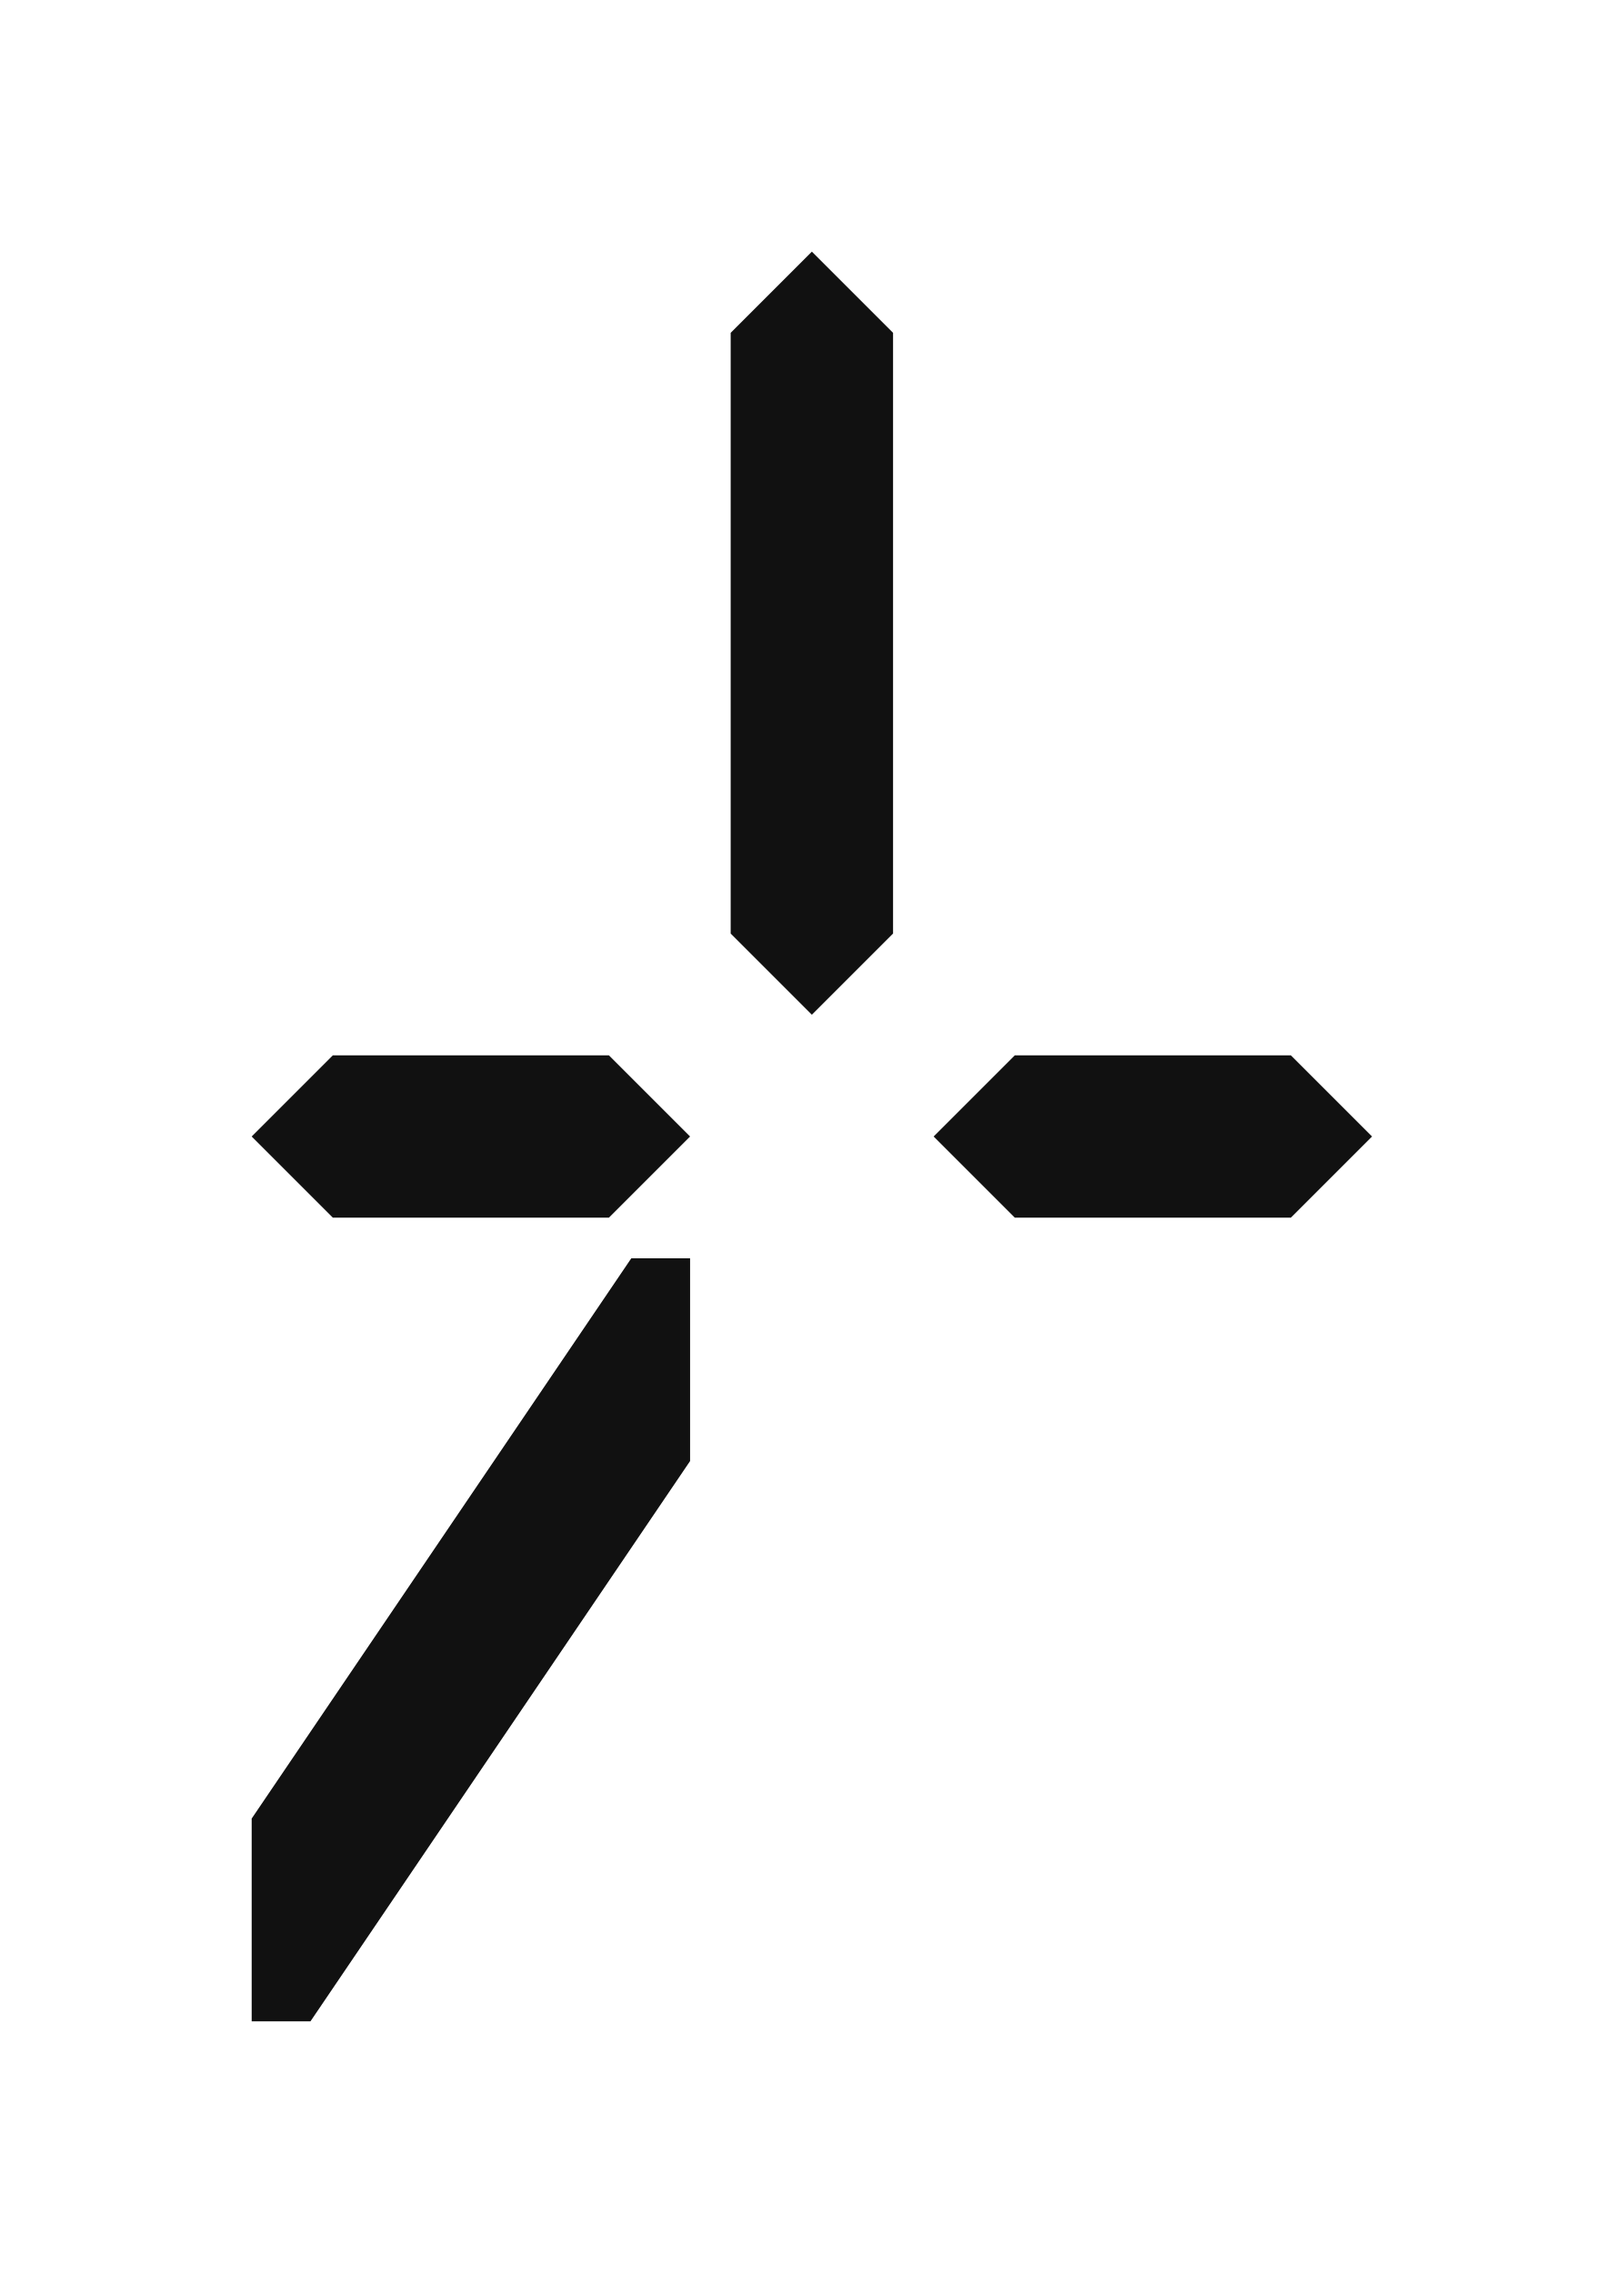
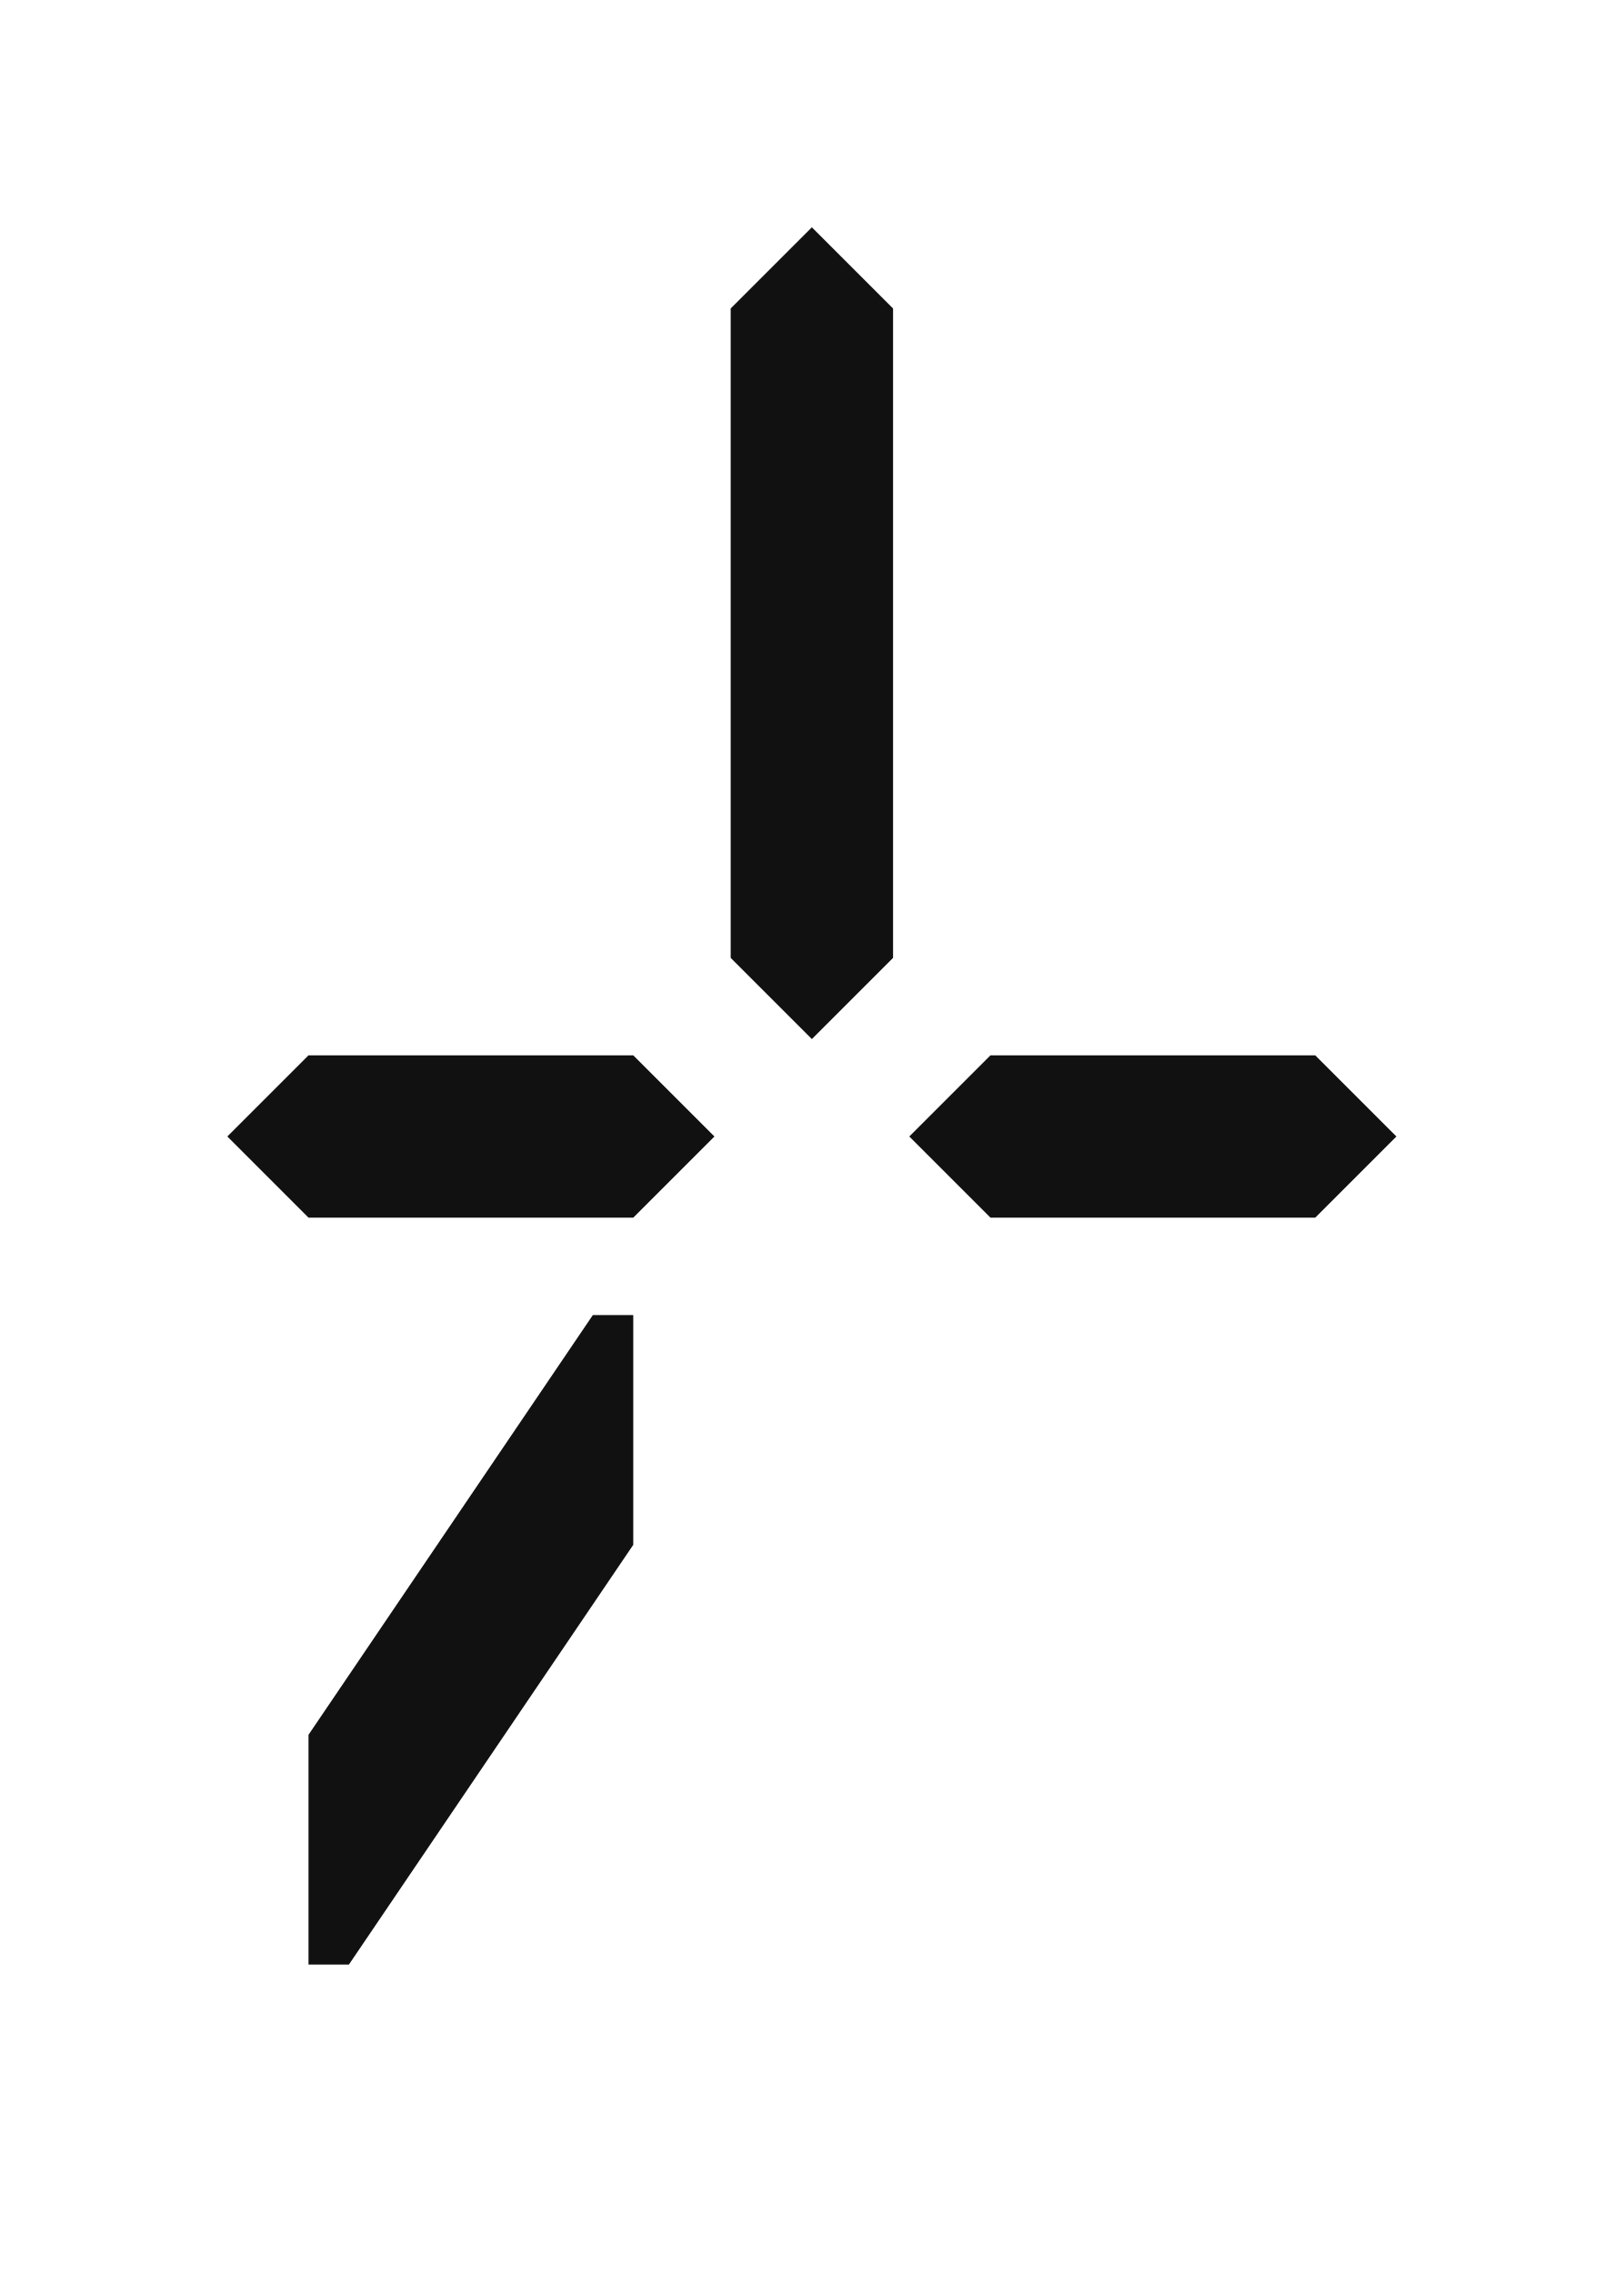
<svg xmlns="http://www.w3.org/2000/svg" viewBox="0 0 100 140" width="100" height="140">
-   <polygon data-seg="4" points="50.00,15.50 45.00,20.50 45.00,57.50 50.00,62.50 55.00,57.50 55.00,20.50" fill="#111111" />
-   <polygon data-seg="7" points="15.50,70.00 20.50,75.00 37.50,75.00 42.50,70.00 37.50,65.00 20.50,65.00" fill="#111111" />
-   <polygon data-seg="8" points="57.50,70.00 62.50,75.00 79.50,75.00 84.50,70.00 79.50,65.00 62.50,65.00" fill="#111111" />
-   <polygon data-seg="A" points="38.88,77.50 42.50,77.50 42.50,89.99 19.12,124.50 15.50,124.50 15.50,112.01" fill="#111111" />
+   <polygon data-seg="4" points="50.00,14.00 45.00,19.00 45.00,59.00 50.00,64.00 55.00,59.00 55.00,19.00" fill="#111111" />
+   <polygon data-seg="7" points="14.00,70.00 19.00,75.00 39.00,75.00 44.00,70.00 39.00,65.00 19.00,65.00" fill="#111111" />
+   <polygon data-seg="8" points="56.00,70.00 61.00,75.00 81.00,75.00 86.00,70.00 81.00,65.00 61.00,65.00" fill="#111111" />
+   <polygon data-seg="A" points="36.51,81.00 39.00,81.00 39.00,95.15 21.49,121.00 19.00,121.00 19.00,106.85" fill="#111111" />
</svg>
